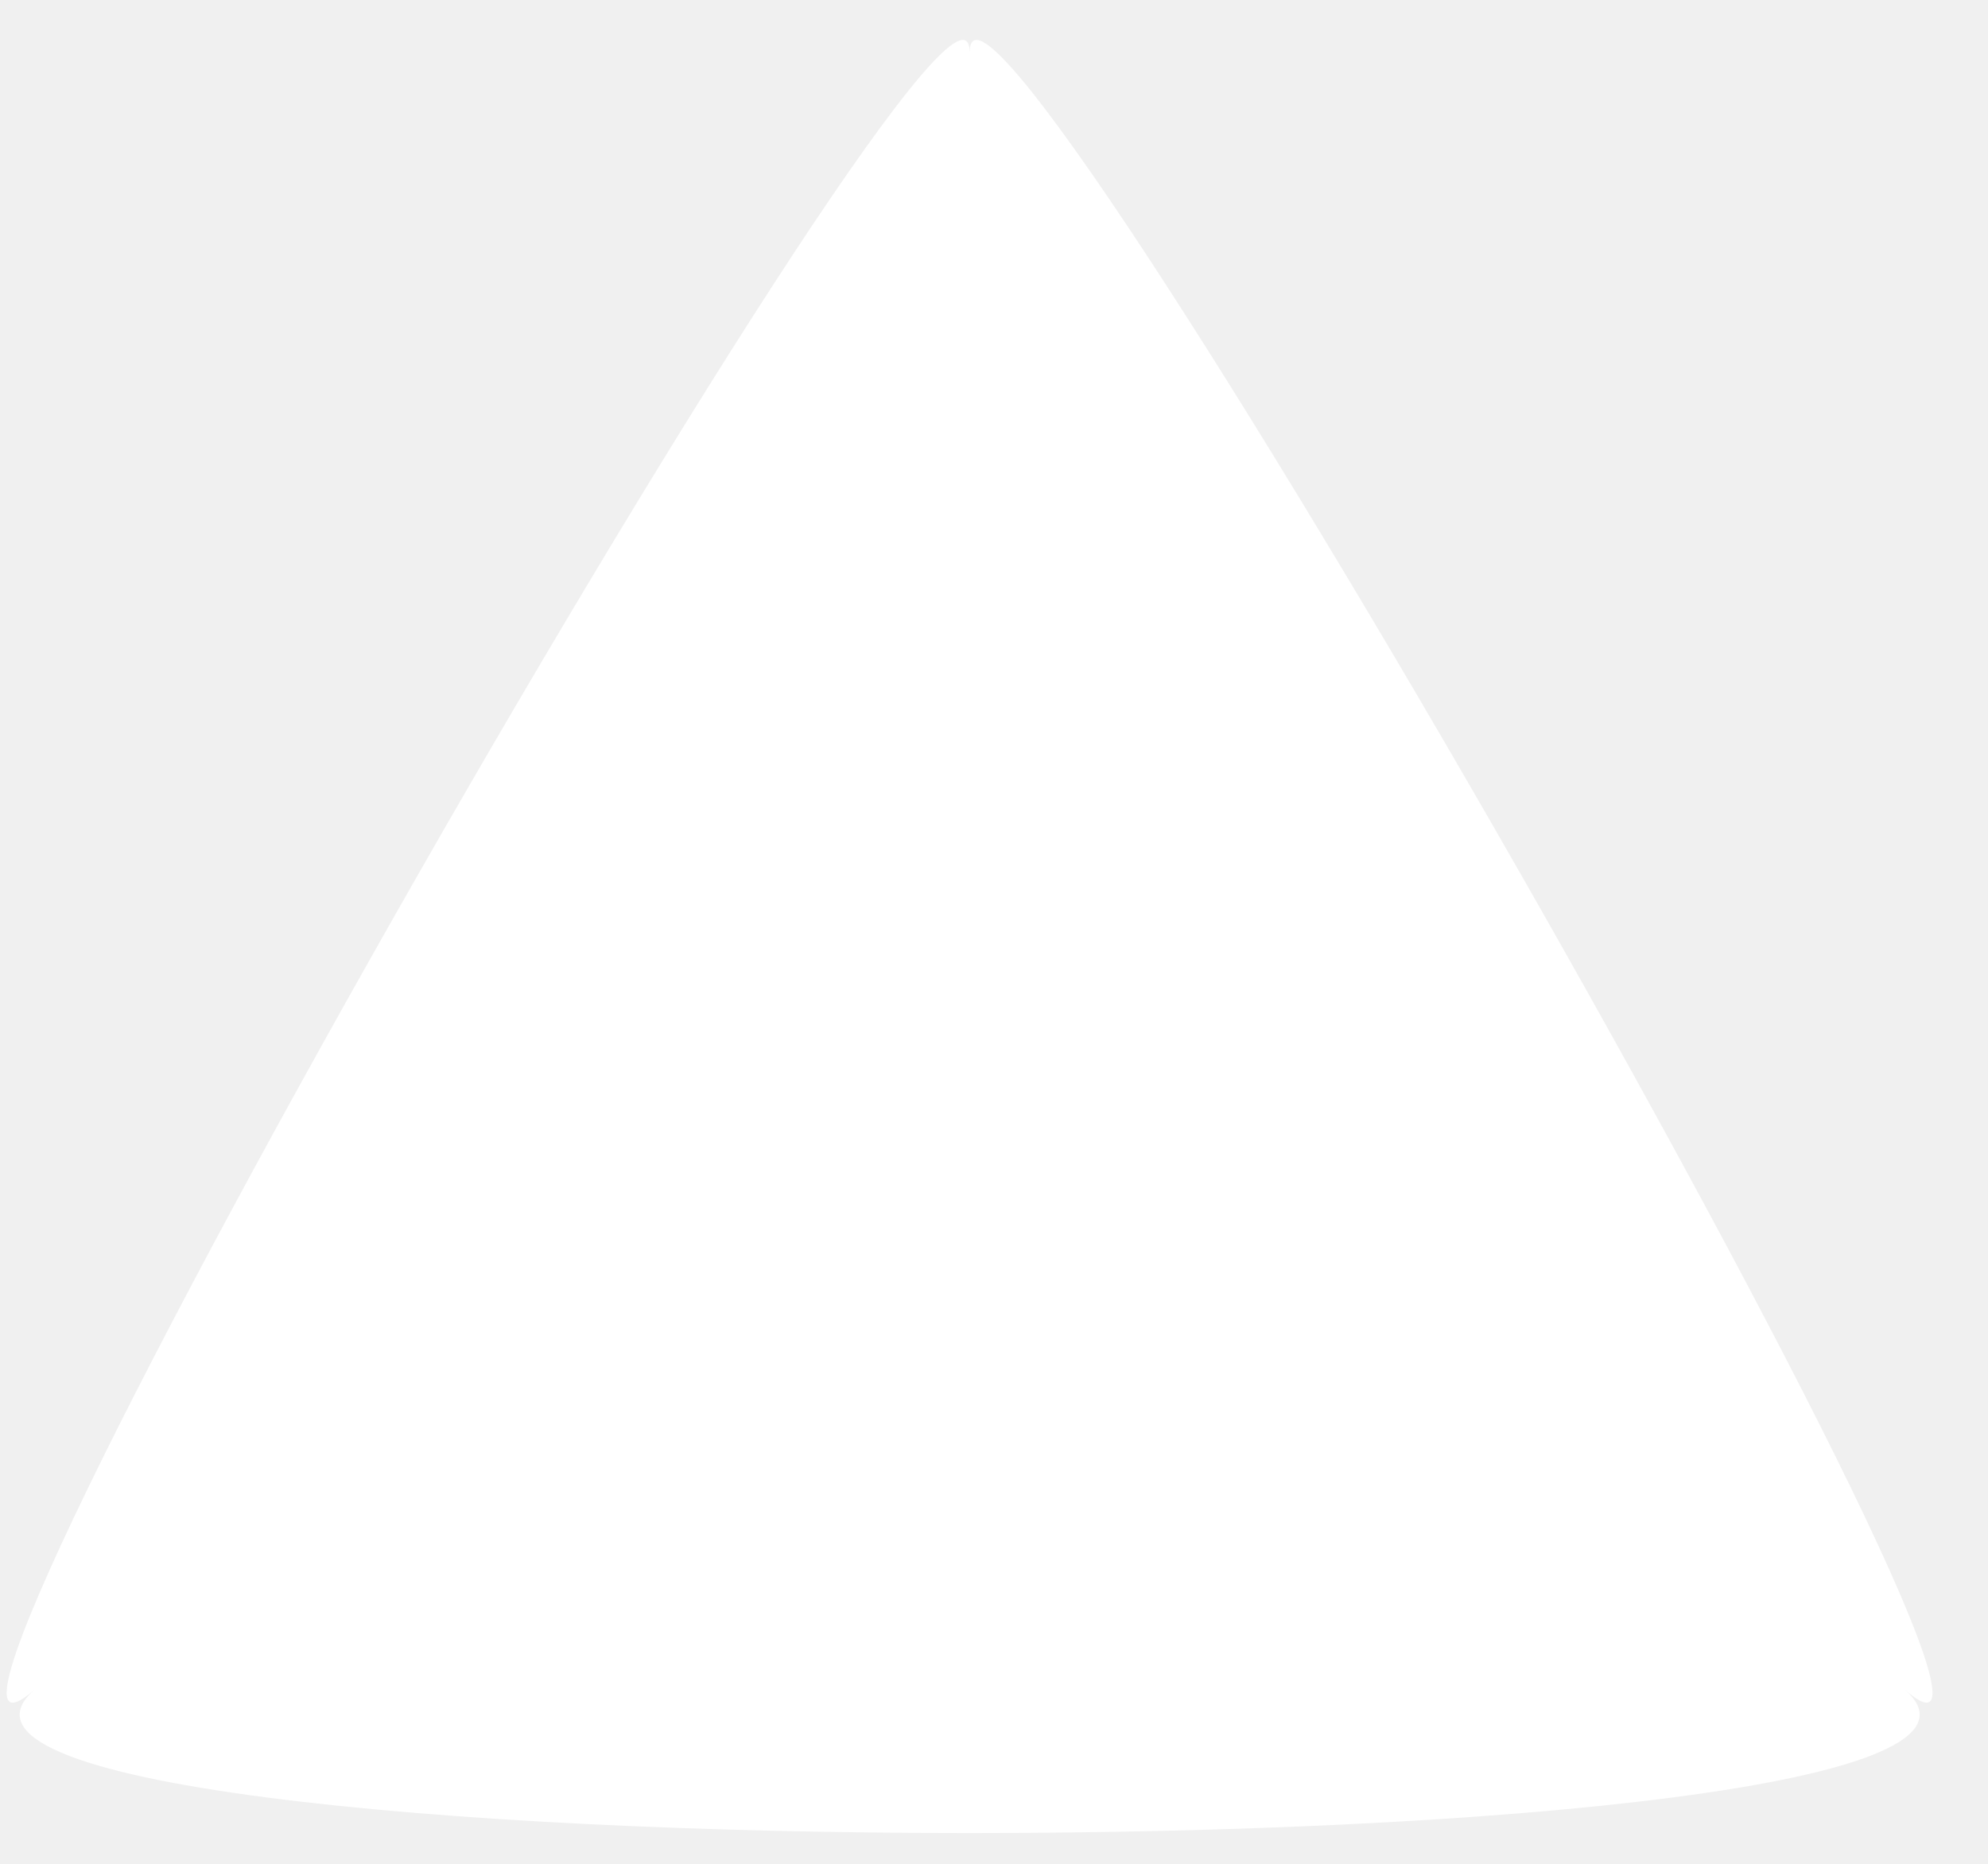
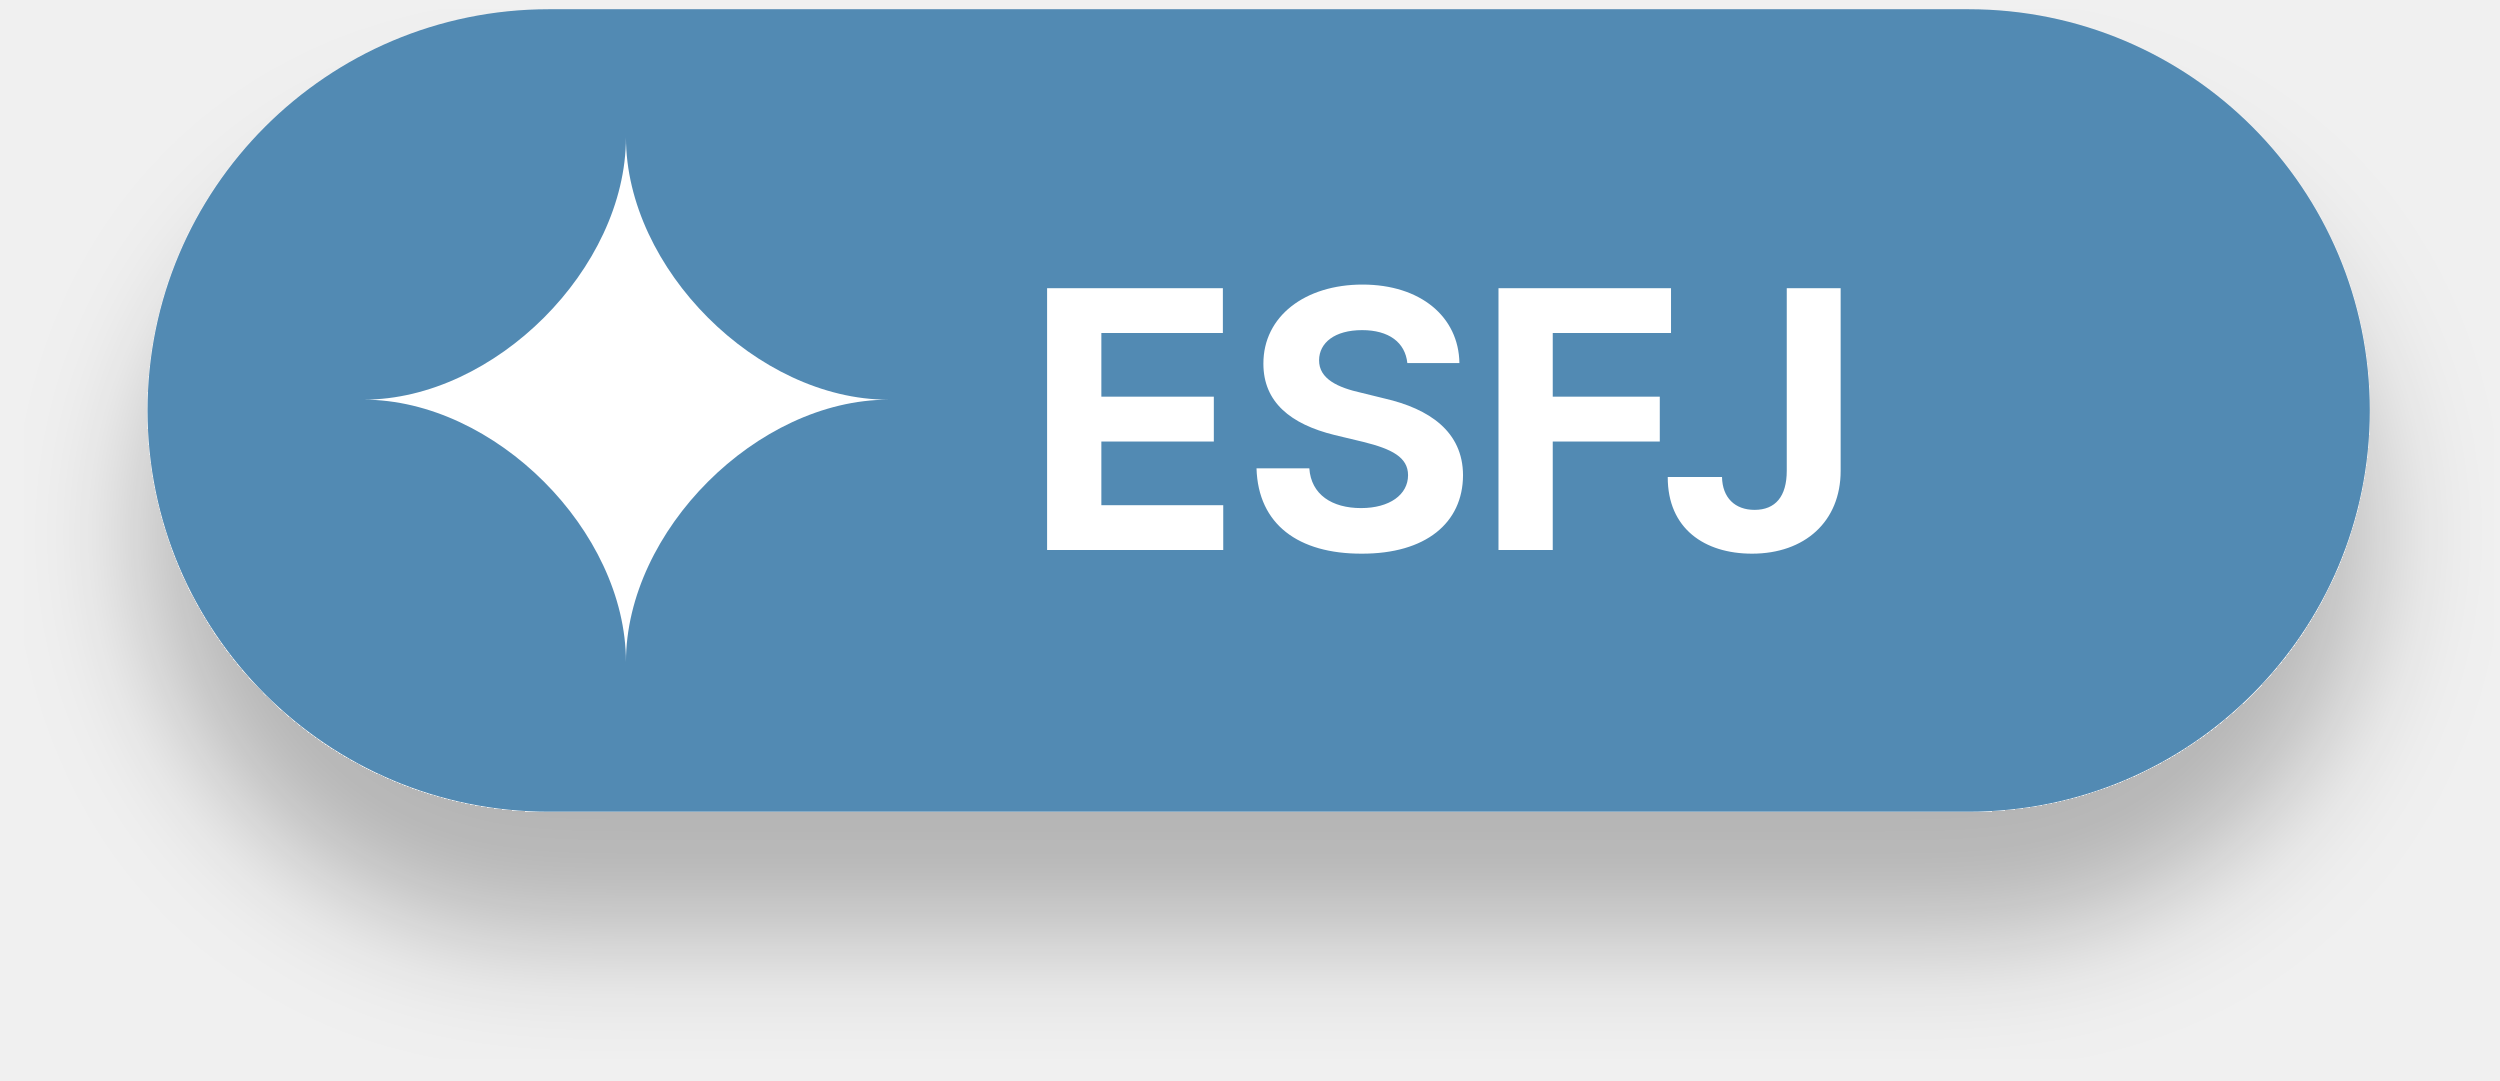
- <svg xmlns="http://www.w3.org/2000/svg" width="32" height="30" viewBox="0 0 32 30" fill="none">
-   <path d="M15.608 0.848C15.608 -2.224 -2.969 30.273 0.551 27.201C-2.957 30.273 34.174 30.273 30.666 27.201C34.174 30.273 15.608 -2.224 15.608 0.848Z" fill="white" />
+ <svg xmlns="http://www.w3.org/2000/svg" width="81" height="35" viewBox="0 0 81 35" fill="none">
+   <g filter="url(#filter0_d_2472_1029)">
+     <path d="M4.781 13.299C4.781 6.119 10.601 0.299 17.781 0.299H63.781C70.961 0.299 76.781 6.119 76.781 13.299C76.781 20.479 70.961 26.299 63.781 26.299H17.781C10.602 26.299 4.781 20.479 4.781 13.299Z" fill="#528AB3" />
+   </g>
+   <path d="M33.926 17.821H39.633V16.368H35.684V14.306H39.328V12.852H35.684V10.79H39.621V9.337H33.926V17.821ZM45.598 11.763H47.285C47.262 10.263 46.025 9.22 44.145 9.22C42.287 9.22 40.928 10.245 40.934 11.786C40.934 13.028 41.812 13.743 43.242 14.095L44.168 14.317C45.094 14.546 45.621 14.815 45.621 15.396C45.621 16.028 45.023 16.462 44.098 16.462C43.16 16.462 42.48 16.028 42.422 15.173H40.711C40.764 16.995 42.07 17.944 44.121 17.939C46.19 17.944 47.397 16.948 47.402 15.396C47.397 13.983 46.312 13.245 44.859 12.911L44.098 12.724C43.365 12.56 42.732 12.284 42.738 11.669C42.744 11.106 43.242 10.696 44.133 10.696C44.994 10.696 45.527 11.089 45.598 11.763ZM48.551 17.821H50.309V14.306H53.777V12.852H50.309V10.79H54.141V9.337H48.551V17.821ZM57.891 9.337V15.255C57.891 16.087 57.522 16.52 56.848 16.52C56.215 16.52 55.805 16.128 55.793 15.454H54.035C54.029 17.13 55.23 17.939 56.766 17.939C58.471 17.939 59.637 16.901 59.637 15.255V9.337H57.891Z" fill="white" />
+   <path d="M20.281 4.449C20.281 8.697 16.028 12.949 11.781 12.949C16.029 12.949 20.281 17.202 20.281 21.449C20.281 17.202 24.534 12.95 28.781 12.95C24.534 12.949 20.281 8.697 20.281 4.449Z" fill="white" />
+   <defs>
+     <filter id="filter0_d_2472_1029" x="0.781" y="0.299" width="80" height="34" filterUnits="userSpaceOnUse" color-interpolation-filters="sRGB">
+       <feFlood flood-opacity="0" result="BackgroundImageFix" />
+       <feColorMatrix in="SourceAlpha" type="matrix" values="0 0 0 0 0 0 0 0 0 0 0 0 0 0 0 0 0 0 127 0" result="hardAlpha" />
+       <feOffset dy="4" />
+       <feGaussianBlur stdDeviation="2" />
+       <feComposite in2="hardAlpha" operator="out" />
+       <feColorMatrix type="matrix" values="0 0 0 0 0 0 0 0 0 0 0 0 0 0 0 0 0 0 0.25 0" />
+       <feBlend mode="normal" in2="BackgroundImageFix" result="effect1_dropShadow_2472_1029" />
+       <feBlend mode="normal" in="SourceGraphic" in2="effect1_dropShadow_2472_1029" result="shape" />
+     </filter>
+   </defs>
</svg>
